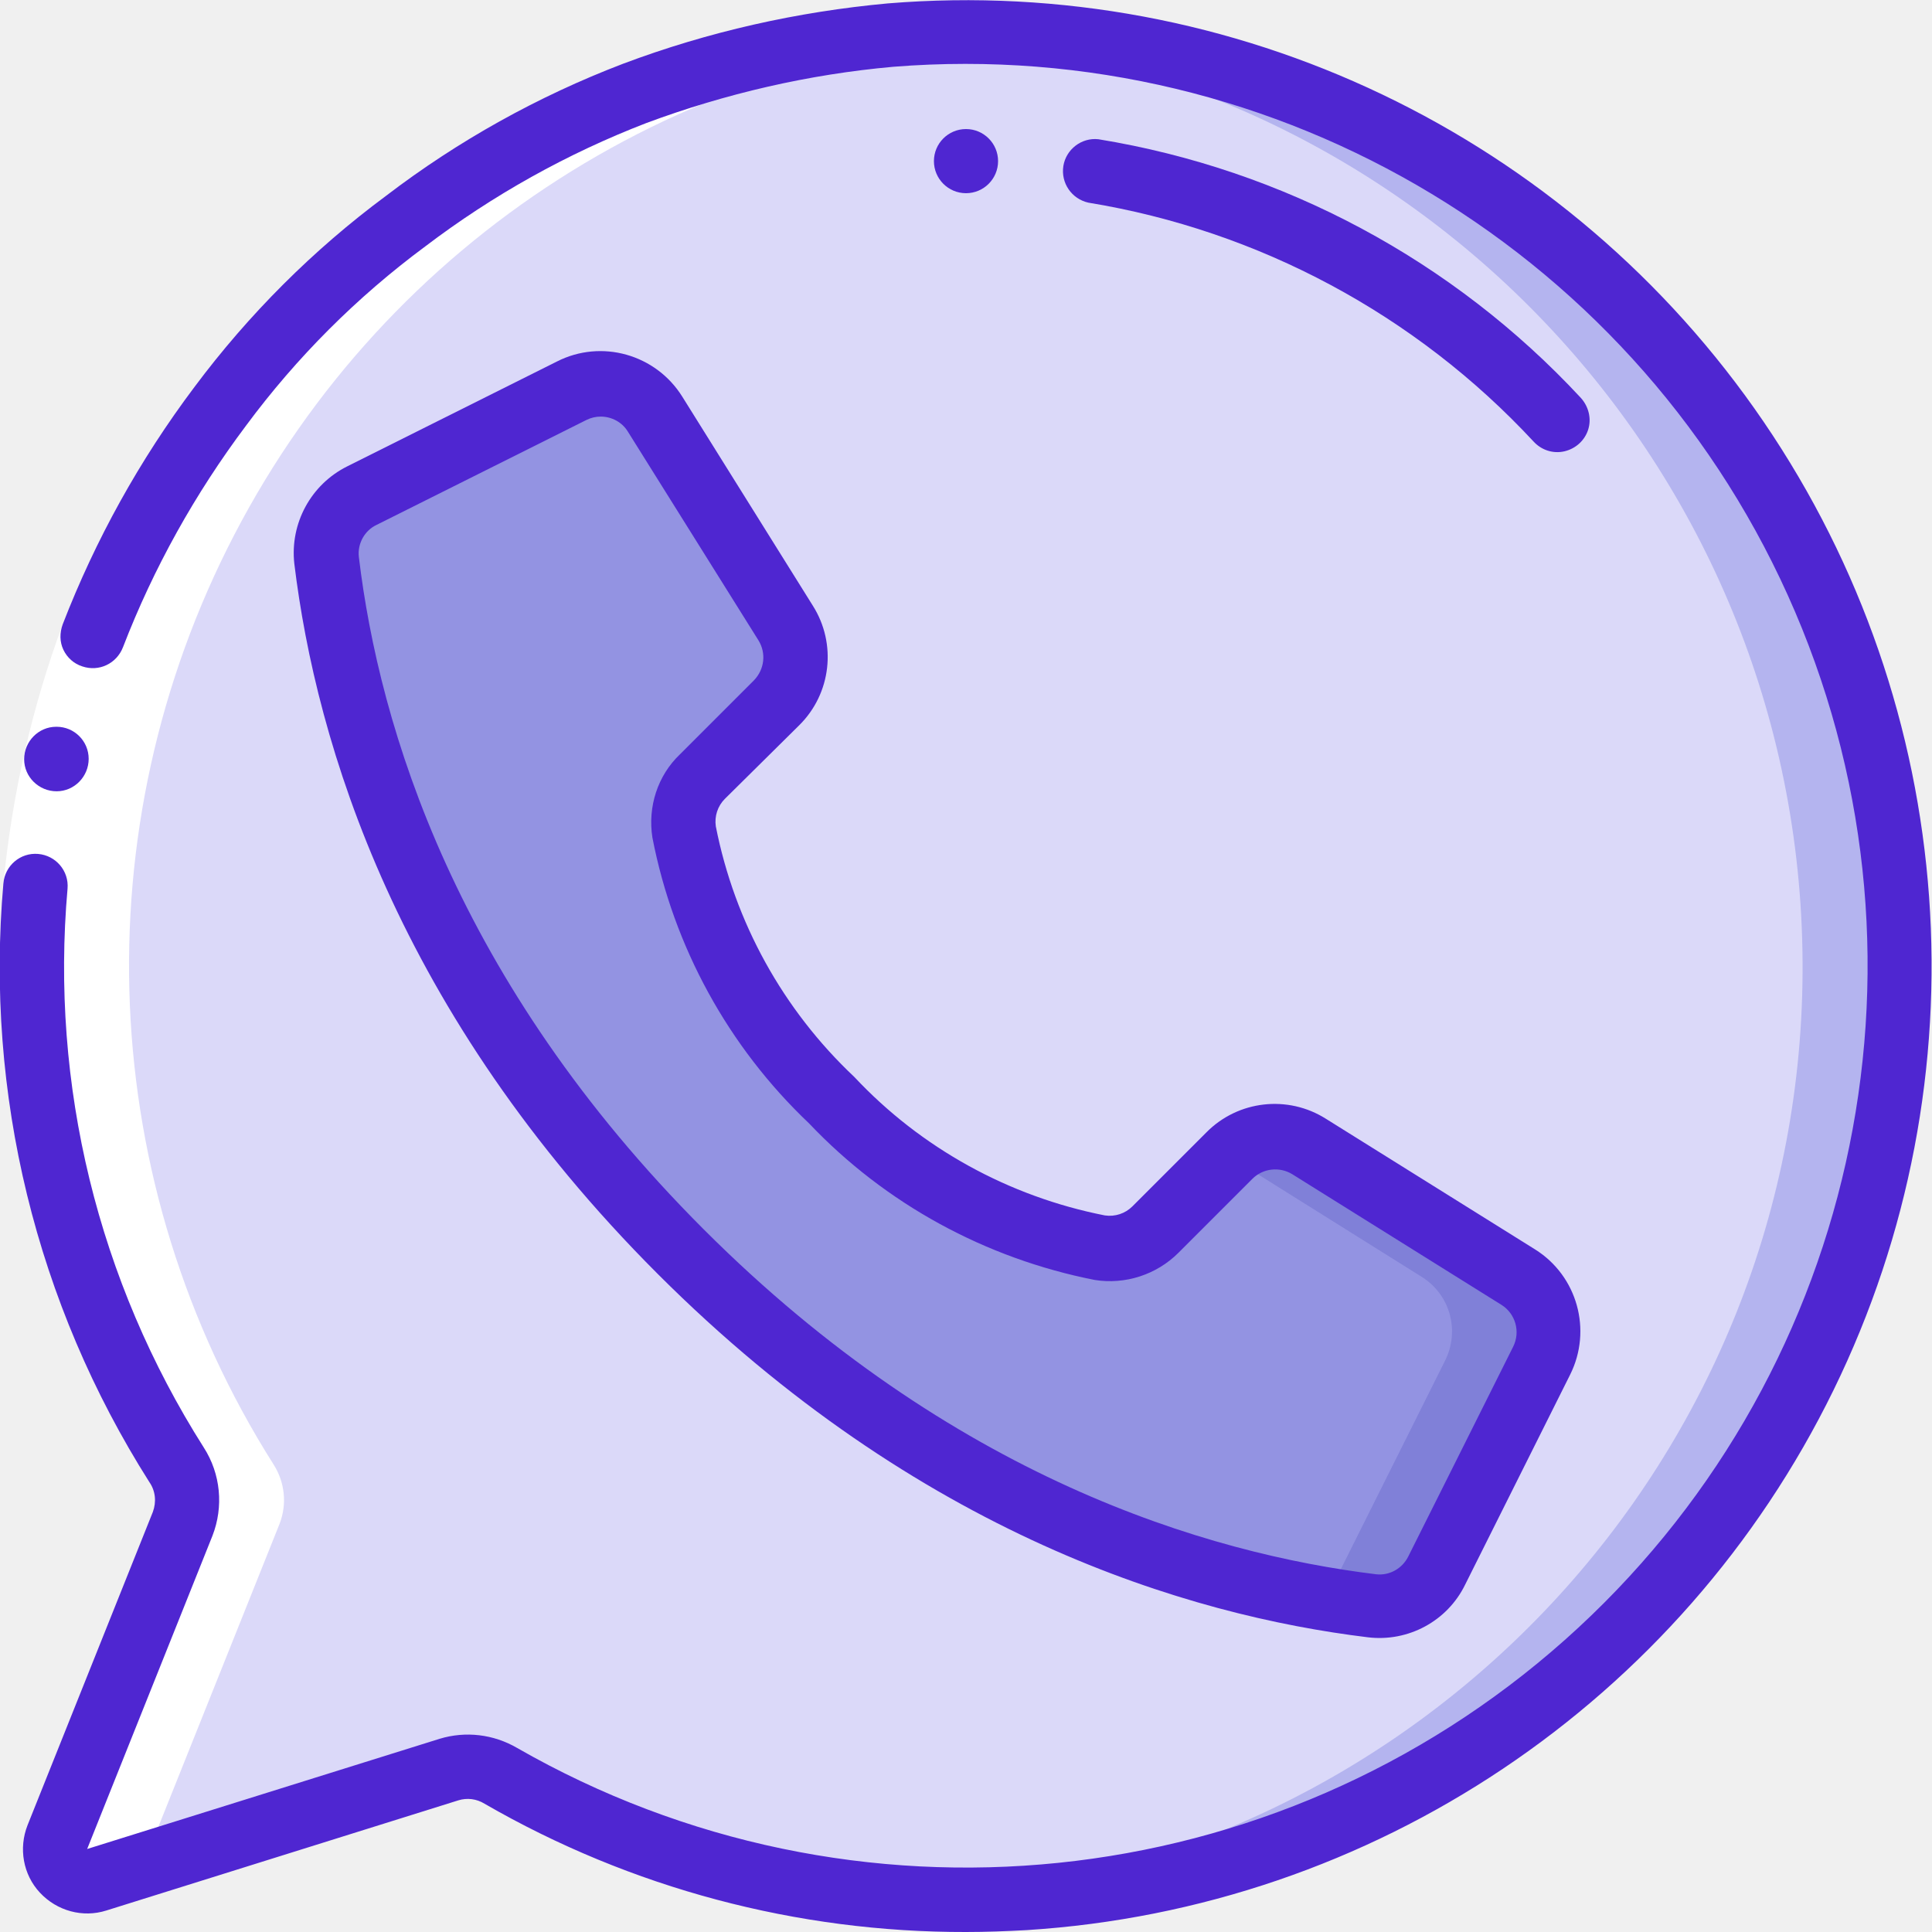
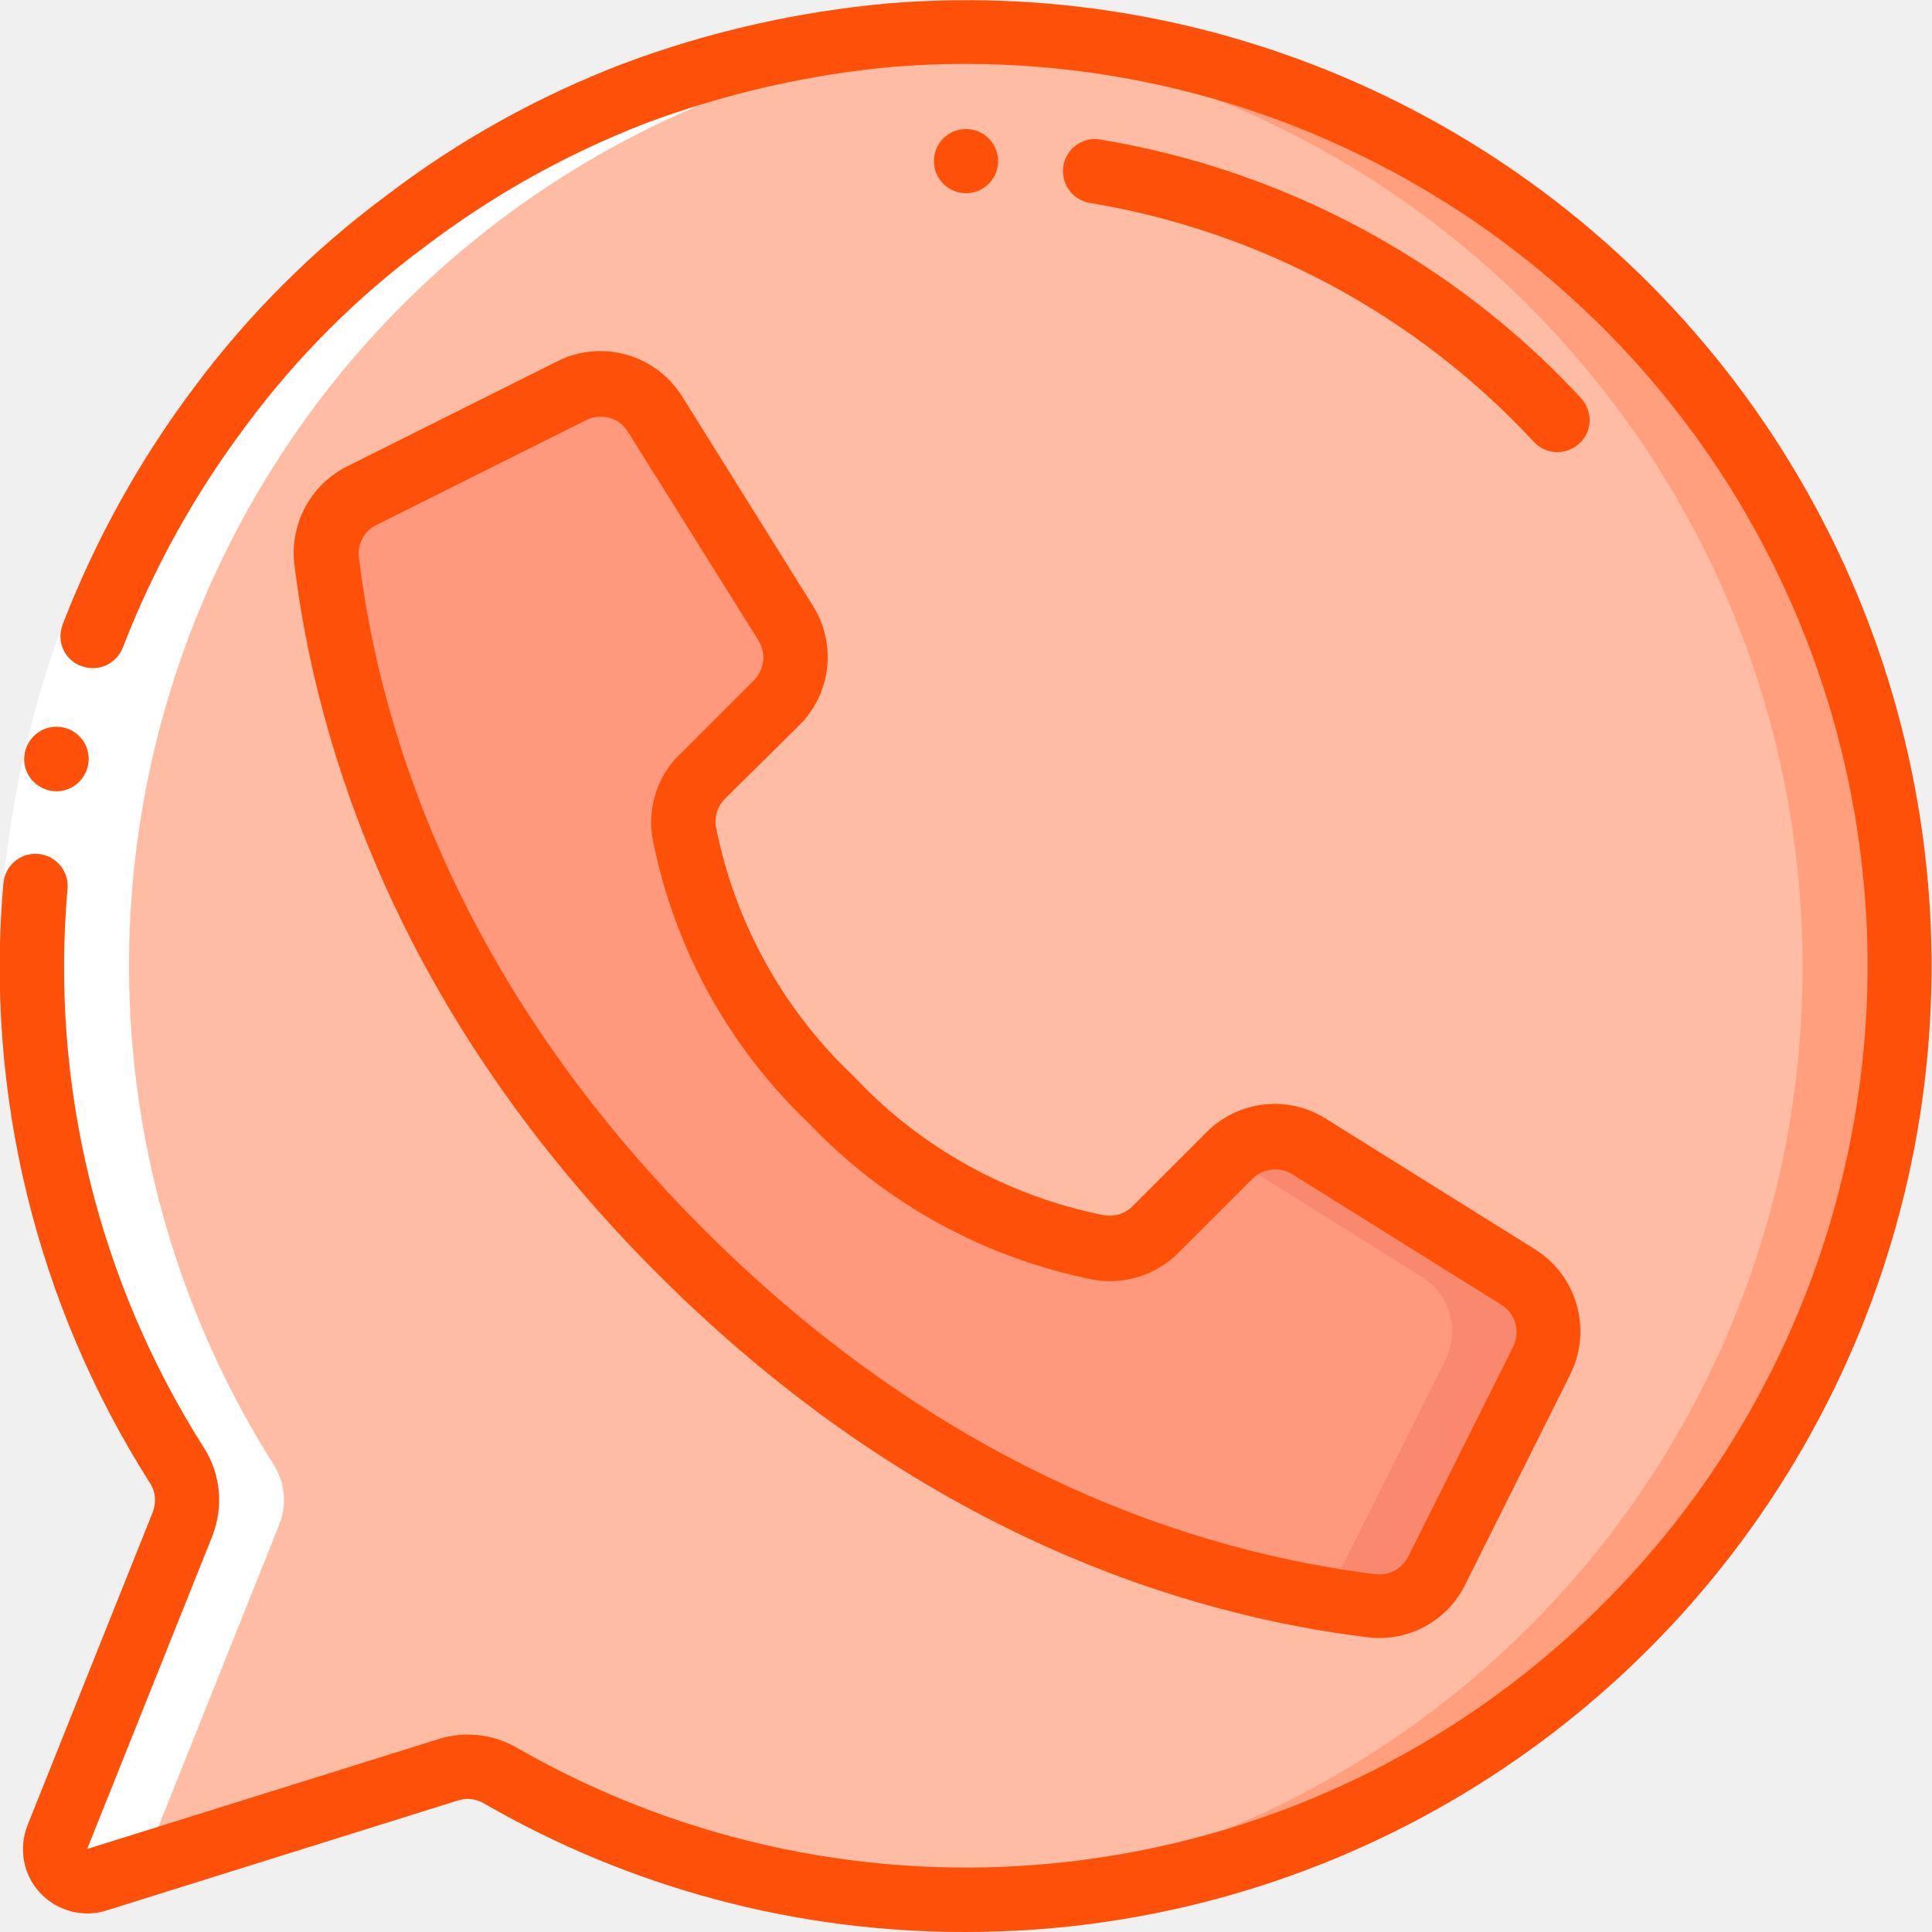
<svg xmlns="http://www.w3.org/2000/svg" version="1.1" id="Capa_1" x="0px" y="0px" viewBox="0 0 512 512" style="enable-background:new 0 0 512 512;" xml:space="preserve">
  <style type="text/css">
- 	.st0{fill:#DBD9F9;}
- 	.st1{fill:#B4B4EF;}
- 	.st2{fill:#9393E2;}
- 	.st3{fill:#8080D8;}
+ 	.st0{fill:#FFBCA4;}
+ 	.st1{fill:#FF9F7D;}
+ 	.st2{fill:#FF997D;}
+ 	.st3{fill:#F9896E;}
	.st4{fill:#FFFFFF;}
- 	.st5{fill:#4F26D1;}
+ 	.st5{fill:#FE5008;}
</style>
  <g id="Page-1">
    <g id="_x30_02---Phone" transform="translate(-1)">
      <path id="Shape" class="st0" d="M236.9,9.3C150.6,16.3,74.3,68,35.6,145.4S1.5,315,47.8,388.2c3,4.7,3.6,10.5,1.6,15.7l-33.2,82.9    c-1.2,3.1-0.6,6.5,1.7,9c2.2,2.4,5.7,3.3,8.8,2.3l93.3-29.2c4.6-1.4,9.6-0.8,13.7,1.6c92.3,53,208.1,41.1,287.7-29.6    s105-184.3,63.2-282.2S343,0.7,236.9,9.3L236.9,9.3z" />
      <path id="Shape_1_" class="st1" d="M244.3,9c130.9,6.9,233.6,114.7,234.4,245.8S377.8,494.7,247,503c-0.6,0-1.1,0-1.7,0    c9.1,0.5,18.2,0.5,27.3,0c135.1-9.5,237.4-125.8,229.7-261S379.6,3,244.3,9L244.3,9z" />
      <path id="Shape_2_" class="st2" d="M221.4,291.6c-20.1-19.1-33.7-43.9-39.1-71.1c-0.9-5.4,0.9-10.9,4.8-14.7l19.6-19.6    c5.7-5.6,6.7-14.4,2.5-21.2l-34.6-55.4c-4.7-7.5-14.2-10.1-22.1-6.2l-55.6,27.8c-6.4,3.2-10.2,10.1-9.3,17.2    c4.1,34.2,20,109.3,93.9,183.2s149,89.7,183.2,93.9c7.1,0.8,14-2.9,17.2-9.3l27.8-55.6c3.9-7.9,1.2-17.4-6.2-22.1L348,303.8    c-6.7-4.2-15.5-3.2-21.1,2.4l-19.6,19.6c-3.8,3.9-9.3,5.7-14.7,4.8C265.3,325.3,240.5,311.7,221.4,291.6L221.4,291.6z" />
      <path id="Shape_3_" class="st3" d="M403.3,338.4L348,303.8c-6.7-4.2-15.5-3.2-21.1,2.4l-0.2,0.2l51.1,32    c7.5,4.7,10.1,14.2,6.2,22.1l-27.8,55.6c-1.5,2.9-3.8,5.4-6.7,7c5.6,1,10.7,1.7,15.1,2.3c7.1,0.8,14-2.9,17.2-9.3l27.8-55.6    C413.5,352.6,410.8,343.1,403.3,338.4L403.3,338.4z" />
      <path id="Shape_4_" class="st4" d="M49.4,403.8l-33.2,83c-1.2,3.1-0.6,6.5,1.7,9c2.2,2.4,5.7,3.3,8.8,2.3l15.3-4.8    c-0.9-2.1-1-4.4-0.1-6.5l33.2-83c2-5.2,1.4-11-1.6-15.7c-47.1-74.4-51-168.2-10.4-246.4S182.6,13,270.6,8.7    c-92.5-5.1-180.1,42-227,121.8s-45.3,179.3,4.2,257.6C50.8,392.8,51.4,398.7,49.4,403.8L49.4,403.8z" />
      <path id="Shape_5_" class="st4" d="M17.6,165.5l15.9,6.1c-7.6,20.6-12.5,42.1-14.6,64l-17-1.4C4.2,210.7,9.4,187.6,17.6,165.5    L17.6,165.5z" />
      <g>
        <path id="Shape_6_" class="st5" d="M212.8,192.2c8.5-8.4,10-21.6,3.6-31.7l-34.6-55.4c-7-11.2-21.4-15.3-33.2-9.3L93,123.6     c-9.6,4.8-15.2,15.1-14,25.8c5.8,47.7,27.2,119.1,96.3,188.2s140.5,90.5,188.2,96.3c10.7,1.3,21.1-4.3,25.8-14l27.8-55.6     c5.9-11.8,1.9-26.2-9.3-33.2l-55.4-34.6c-10.1-6.4-23.3-4.9-31.7,3.6l-19.6,19.6c-1.9,1.9-4.6,2.8-7.3,2.4     c-25.4-5-48.7-17.8-66.4-36.7c-18.9-17.8-31.7-41-36.7-66.4c-0.4-2.7,0.5-5.4,2.4-7.3L212.8,192.2z M173.9,222     c5.6,28.9,20.1,55.4,41.5,75.7c20.3,21.4,46.8,35.8,75.7,41.5c8.1,1.3,16.4-1.4,22.2-7.2l19.6-19.6c2.8-2.8,7.2-3.3,10.6-1.2     l55.4,34.6c3.7,2.3,5.1,7.1,3.1,11.1l-27.8,55.6c-1.6,3.2-5,5.1-8.5,4.7c-45-5.5-112.5-25.7-178.2-91.4s-86-133.1-91.4-178.2     c-0.4-3.5,1.5-7,4.7-8.5l55.6-27.8c1.2-0.6,2.5-0.9,3.8-0.9c2.9,0,5.7,1.5,7.2,4l34.6,55.3c2.1,3.4,1.6,7.7-1.2,10.6l-19.6,19.6     C175.3,205.5,172.6,213.8,173.9,222L173.9,222z" />
-         <path id="Shape_7_" class="st5" d="M16,209.7c-4.7,0-8.6-3.8-8.6-8.5c0-4.7,3.8-8.6,8.5-8.6H16c4.7,0,8.5,3.8,8.5,8.5     S20.7,209.7,16,209.7z" />
-         <path id="Shape_8_" class="st5" d="M41.5,400.7l-33.2,83c-2.4,6.1-1.2,13.1,3.3,17.9c4.5,4.8,11.3,6.7,17.6,4.7l93.3-29.2     c2.3-0.7,4.8-0.4,6.9,0.9c38.8,22.4,82.8,34.1,127.6,34c5.3,0,10.7-0.2,16.1-0.5c91.8-5.8,173.4-60.5,213.8-143.1     s33.3-180.6-18.5-256.6S328-6.6,236.3,0.9c-24,2.2-47.6,7.5-70.2,16c-22.5,8.6-43.7,20.4-62.8,35C84,66.2,66.9,83.3,52.5,102.6     C38,121.9,26.3,143,17.6,165.5c-0.8,2.2-0.8,4.6,0.2,6.7c1,2.1,2.8,3.7,5,4.4c4.4,1.5,9.1-0.7,10.8-5.1     c8.1-21,19.1-40.7,32.6-58.7c13.4-18.1,29.4-34.1,47.5-47.5c17.9-13.6,37.6-24.6,58.6-32.7c21-7.8,43-12.9,65.4-14.9     C340,9.5,436.3,67.6,476.7,162.1s15.8,204.2-61,272.5S227.1,514.3,138,463.2c-6.2-3.6-13.6-4.5-20.5-2.4L24.1,490L57.3,407     c3-7.7,2.2-16.4-2.3-23.4c-28-44.1-40.7-96.1-36.1-148.1c0.4-4.7-3.1-8.8-7.8-9.2s-8.8,3.1-9.2,7.8     c-4.9,55.7,8.7,111.4,38.7,158.7C42.2,395.1,42.5,398,41.5,400.7L41.5,400.7z" />
+         <path id="Shape_7_" class="st5" d="M16,209.7c-4.7,0-8.6-3.8-8.6-8.5s3.8-8.6,8.5-8.6H16c4.7,0,8.5,3.8,8.5,8.5     S20.7,209.7,16,209.7z" />
+         <path id="Shape_8_" class="st5" d="M41.5,400.7l-33.2,83c-2.4,6.1-1.2,13.1,3.3,17.9s11.3,6.7,17.6,4.7l93.3-29.2     c2.3-0.7,4.8-0.4,6.9,0.9c38.8,22.4,82.8,34.1,127.6,34c5.3,0,10.7-0.2,16.1-0.5c91.8-5.8,173.4-60.5,213.8-143.1     s33.3-180.6-18.5-256.6S328-6.6,236.3,0.9c-24,2.2-47.6,7.5-70.2,16c-22.5,8.6-43.7,20.4-62.8,35C84,66.2,66.9,83.3,52.5,102.6     C38,121.9,26.3,143,17.6,165.5c-0.8,2.2-0.8,4.6,0.2,6.7c1,2.1,2.8,3.7,5,4.4c4.4,1.5,9.1-0.7,10.8-5.1     c8.1-21,19.1-40.7,32.6-58.7c13.4-18.1,29.4-34.1,47.5-47.5c17.9-13.6,37.6-24.6,58.6-32.7c21-7.8,43-12.9,65.4-14.9     c102.3-8.2,198.6,49.9,239,144.4s15.8,204.2-61,272.5S227.1,514.3,138,463.2c-6.2-3.6-13.6-4.5-20.5-2.4L24.1,490l33.2-83     c3-7.7,2.2-16.4-2.3-23.4c-28-44.1-40.7-96.1-36.1-148.1c0.4-4.7-3.1-8.8-7.8-9.2s-8.8,3.1-9.2,7.8     c-4.9,55.7,8.7,111.4,38.7,158.7C42.2,395.1,42.5,398,41.5,400.7L41.5,400.7z" />
        <path id="Shape_9_" class="st5" d="M407.4,117c2.1,2.3,5.2,3.3,8.2,2.6c3-0.7,5.4-2.9,6.3-5.8s0.1-6.1-2-8.4     C386.1,69,341.1,44.9,292.1,36.9c-4.5-0.5-8.6,2.7-9.3,7.1c-0.7,4.5,2.2,8.7,6.6,9.7C334.6,61.1,376.2,83.4,407.4,117z" />
        <circle id="Oval" class="st5" cx="257" cy="42.7" r="8.5" />
      </g>
    </g>
  </g>
</svg>
